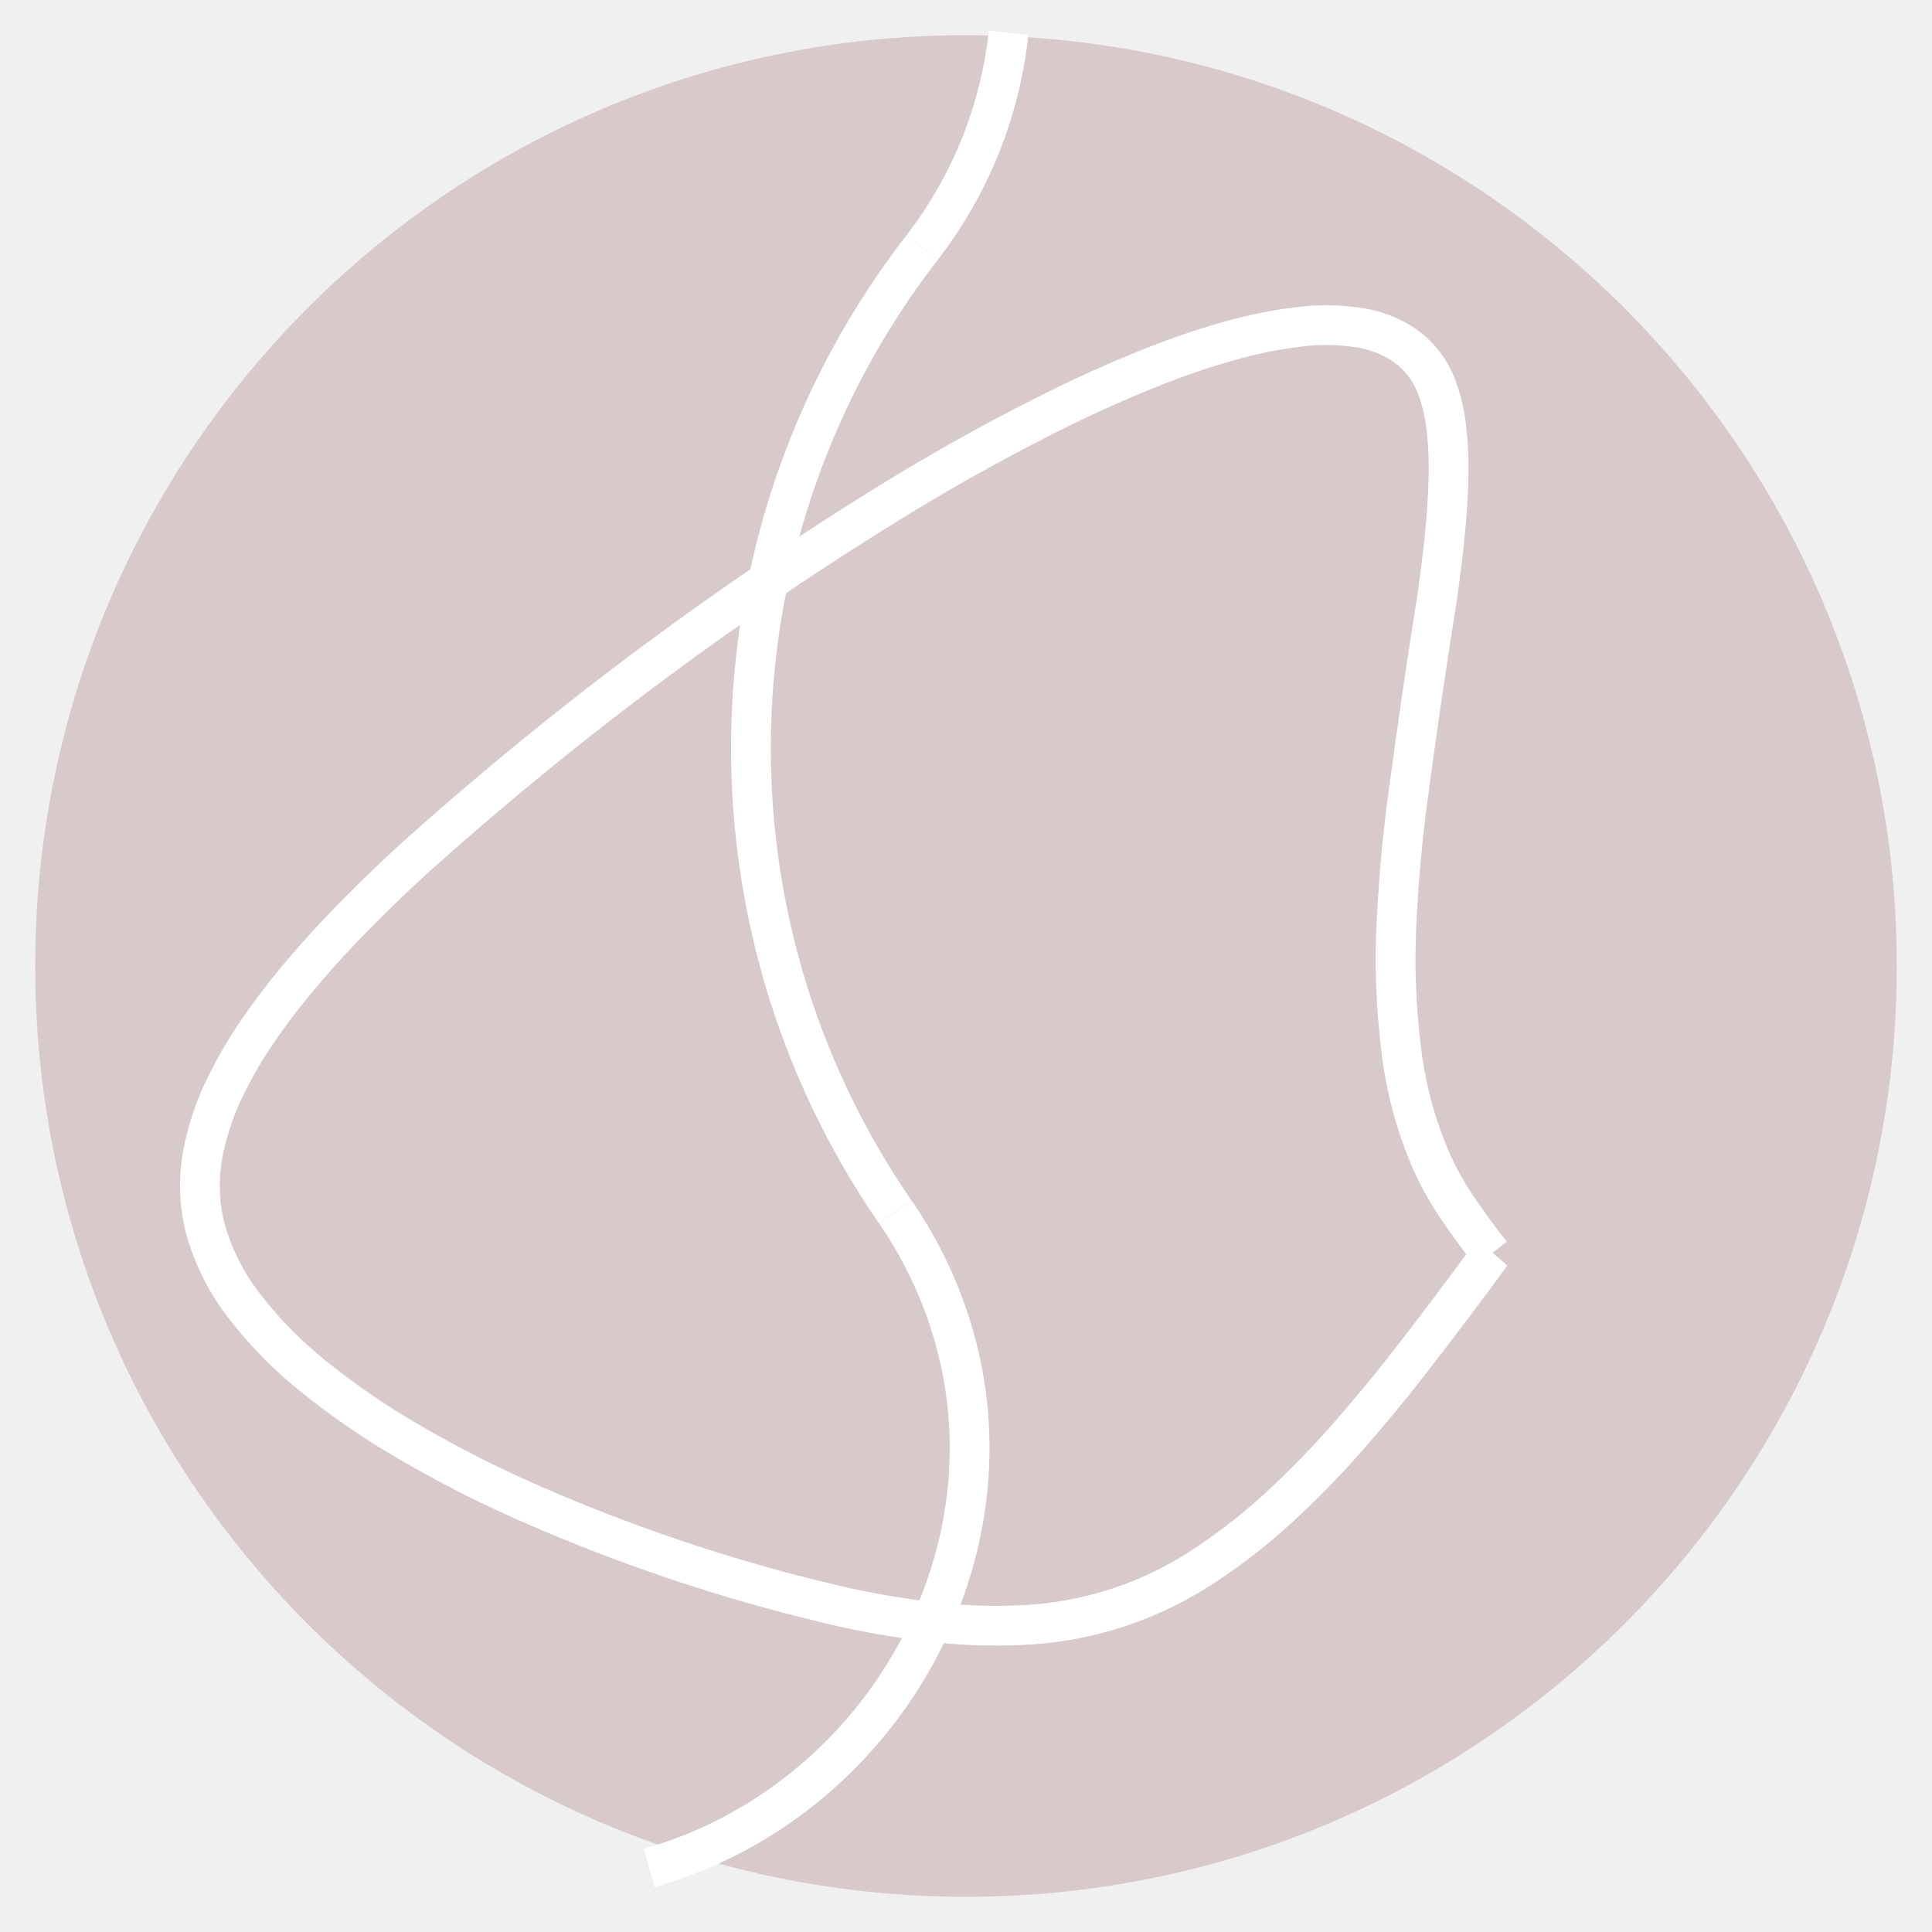
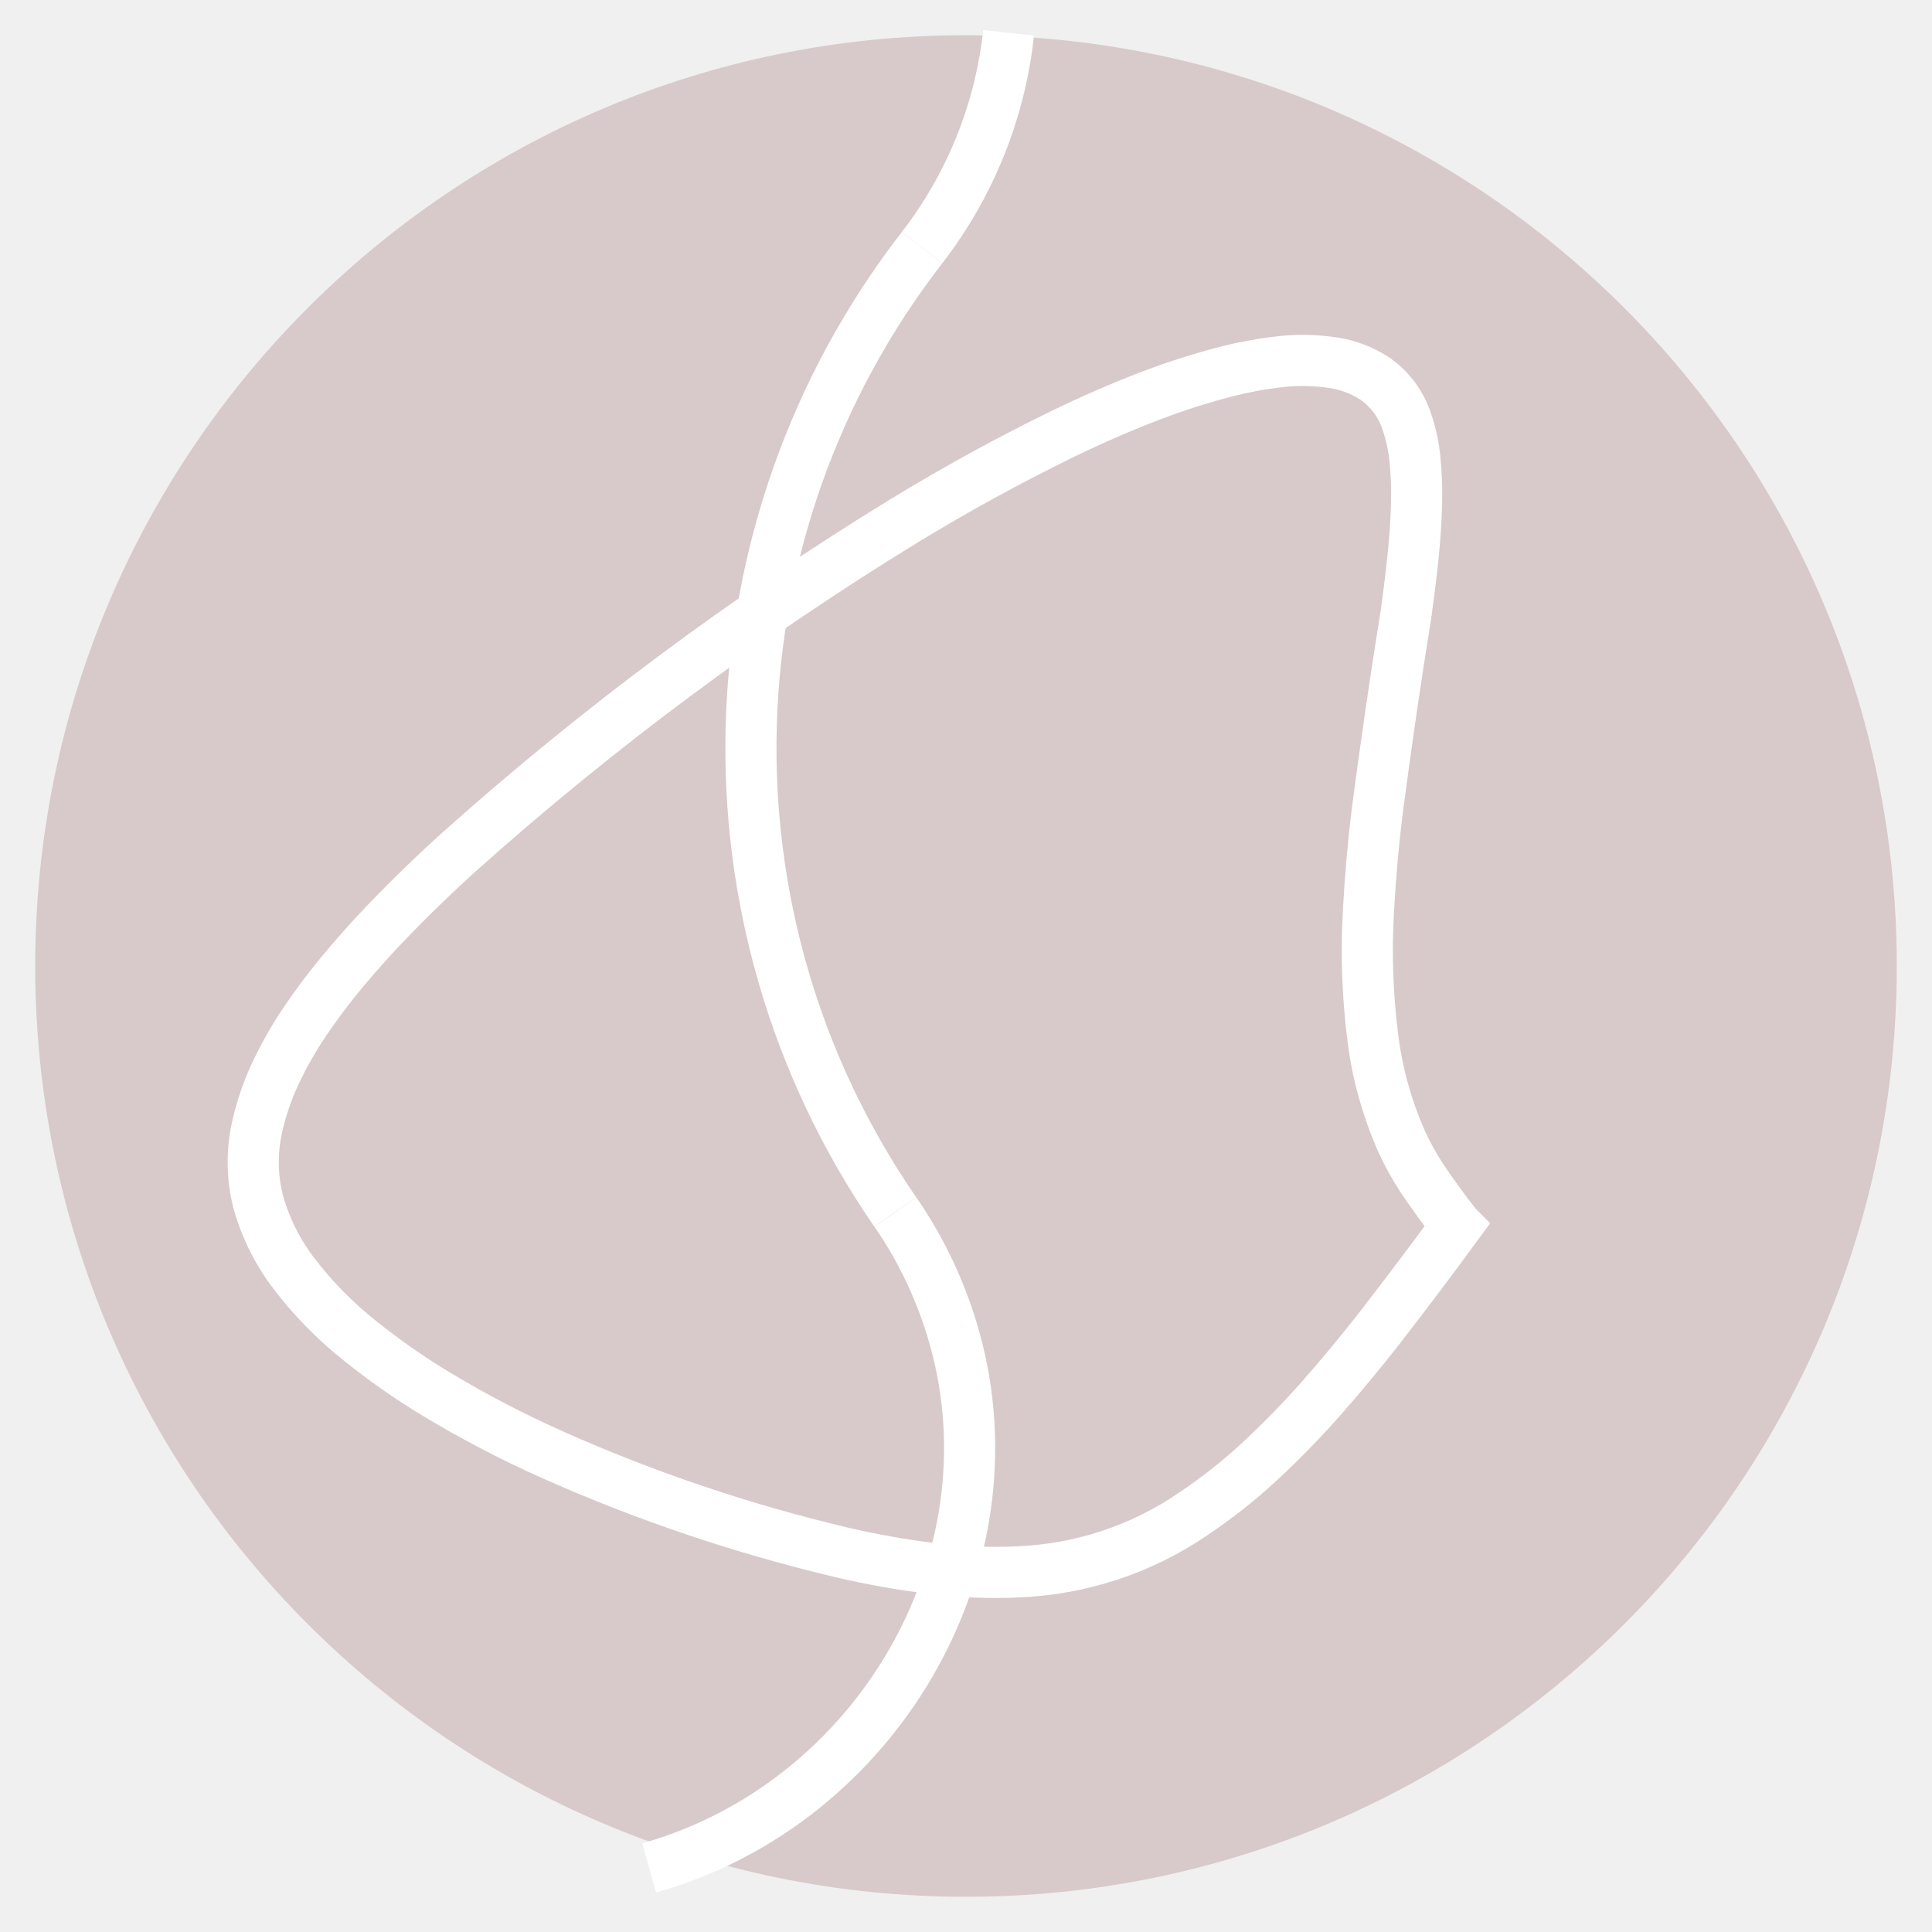
<svg xmlns="http://www.w3.org/2000/svg" viewBox="0 0 170.08 170.08">
  <circle fill="#d8caca" cx="85.04" cy="85.04" r="81.94" />
-   <path fill="none" stroke="#fff" stroke-miterlimit="10" stroke-width="3.5" d="M81.17,21.8c-19.18,24.77-20.13,59.1-2.36,84.89" />
-   <path fill="none" stroke="#fff" stroke-miterlimit="10" stroke-width="3.5" d="M81.17,21.8c4.24-5.48,6.88-12.03,7.62-18.91" />
-   <path fill="none" stroke="#fff" stroke-miterlimit="10" stroke-width="3.5" d="M57.15,164.44c19.89-5.61,32.48-26.78,26.87-46.67-1.11-3.95-2.87-7.7-5.2-11.08" />
-   <path fill="none" stroke="#fff" stroke-miterlimit="10" stroke-width="3.5" d="M131.27,110.39c-1.13-1.43-2.2-2.91-3.22-4.43-.75-1.14-1.41-2.34-1.98-3.59-1.33-3.03-2.23-6.24-2.66-9.52-.53-4.05-.68-8.14-.44-12.21.17-3.19.45-6.38.85-9.55.81-6.14,1.7-12.26,2.68-18.38.26-1.82.49-3.65.68-5.48.17-1.65.28-3.3.33-4.96.05-1.44,0-2.88-.15-4.32-.12-1.21-.37-2.41-.77-3.56-.55-1.7-1.67-3.16-3.16-4.14-1.1-.69-2.33-1.16-3.61-1.38-1.86-.3-3.75-.33-5.62-.08-1.49.18-2.96.45-4.42.81-2.54.64-5.03,1.44-7.47,2.38-2.81,1.09-5.57,2.29-8.28,3.6-5.12,2.5-10.12,5.25-14.99,8.22-14.8,9.07-28.75,19.44-41.71,30.99-2.49,2.23-4.9,4.56-7.22,6.98-1.42,1.48-2.79,3.02-4.1,4.6-1.21,1.45-2.35,2.97-3.41,4.53-.97,1.42-1.84,2.91-2.61,4.45-.87,1.72-1.54,3.55-1.97,5.43-.57,2.4-.56,4.9.03,7.29.68,2.48,1.84,4.81,3.42,6.85,1.81,2.36,3.9,4.48,6.23,6.33,2.24,1.8,4.6,3.45,7.06,4.95,3.59,2.16,7.3,4.11,11.12,5.81,8.79,3.92,17.93,7,27.3,9.22,2.82.67,5.67,1.17,8.55,1.52,2.67.33,5.36.44,8.05.32,5.92-.22,11.66-2.11,16.56-5.45,2.2-1.47,4.28-3.1,6.23-4.89,2.05-1.89,4.01-3.89,5.86-5.98,1.93-2.19,3.8-4.44,5.6-6.75,2.46-3.17,4.88-6.38,7.25-9.62Z" />
+   <path fill="none" stroke="#fff" stroke-miterlimit="10" stroke-width="4.5" d="M81.17,21.8c-19.18,24.77-20.13,59.1-2.36,84.89" />
+   <path fill="none" stroke="#fff" stroke-miterlimit="10" stroke-width="4.5" d="M81.17,21.8c4.24-5.48,6.88-12.03,7.62-18.91" />
+   <path fill="none" stroke="#fff" stroke-miterlimit="10" stroke-width="4.5" d="M57.15,164.44c19.89-5.61,32.48-26.78,26.87-46.67-1.11-3.95-2.87-7.7-5.2-11.08" />
+   <path fill="none" stroke="#fff" stroke-miterlimit="10" stroke-width="4.5" d="M128.21,107.89c-1.05-1.33-2.05-2.71-3-4.12-.7-1.06-1.32-2.18-1.85-3.34-1.24-2.83-2.08-5.81-2.48-8.87-.49-3.77-.63-7.58-.41-11.38.16-2.97.42-5.94.79-8.9.75-5.72,1.58-11.43,2.5-17.12.24-1.7.45-3.4.63-5.1.16-1.54.27-3.08.31-4.62.04-1.34,0-2.69-.14-4.02-.11-1.13-.35-2.24-.72-3.32-.52-1.58-1.55-2.94-2.94-3.86-1.03-.64-2.17-1.08-3.36-1.28-1.73-.28-3.5-.31-5.23-.07-1.39.17-2.76.42-4.12.76-2.36.6-4.69,1.34-6.96,2.21-2.62,1.01-5.19,2.13-7.72,3.36-4.77,2.33-9.43,4.89-13.97,7.66-13.79,8.45-26.79,18.12-38.86,28.88-2.32,2.08-4.56,4.25-6.72,6.5-1.32,1.38-2.6,2.81-3.82,4.28-1.13,1.36-2.19,2.76-3.18,4.22-.91,1.33-1.72,2.71-2.43,4.15-.81,1.61-1.43,3.31-1.84,5.06-.54,2.23-.53,4.56.03,6.79.64,2.31,1.72,4.48,3.18,6.38,1.68,2.2,3.63,4.18,5.8,5.9,2.09,1.68,4.29,3.22,6.58,4.61,3.34,2.02,6.8,3.83,10.37,5.42,8.19,3.65,16.71,6.52,25.44,8.59,2.63.62,5.29,1.09,7.97,1.42,2.49.31,5,.41,7.5.3,5.52-.21,10.87-1.96,15.43-5.07,2.05-1.37,3.99-2.89,5.8-4.56,1.91-1.76,3.73-3.63,5.46-5.58,1.8-2.04,3.54-4.14,5.22-6.29,2.29-2.96,4.55-5.95,6.76-8.97Z" />
</svg>
